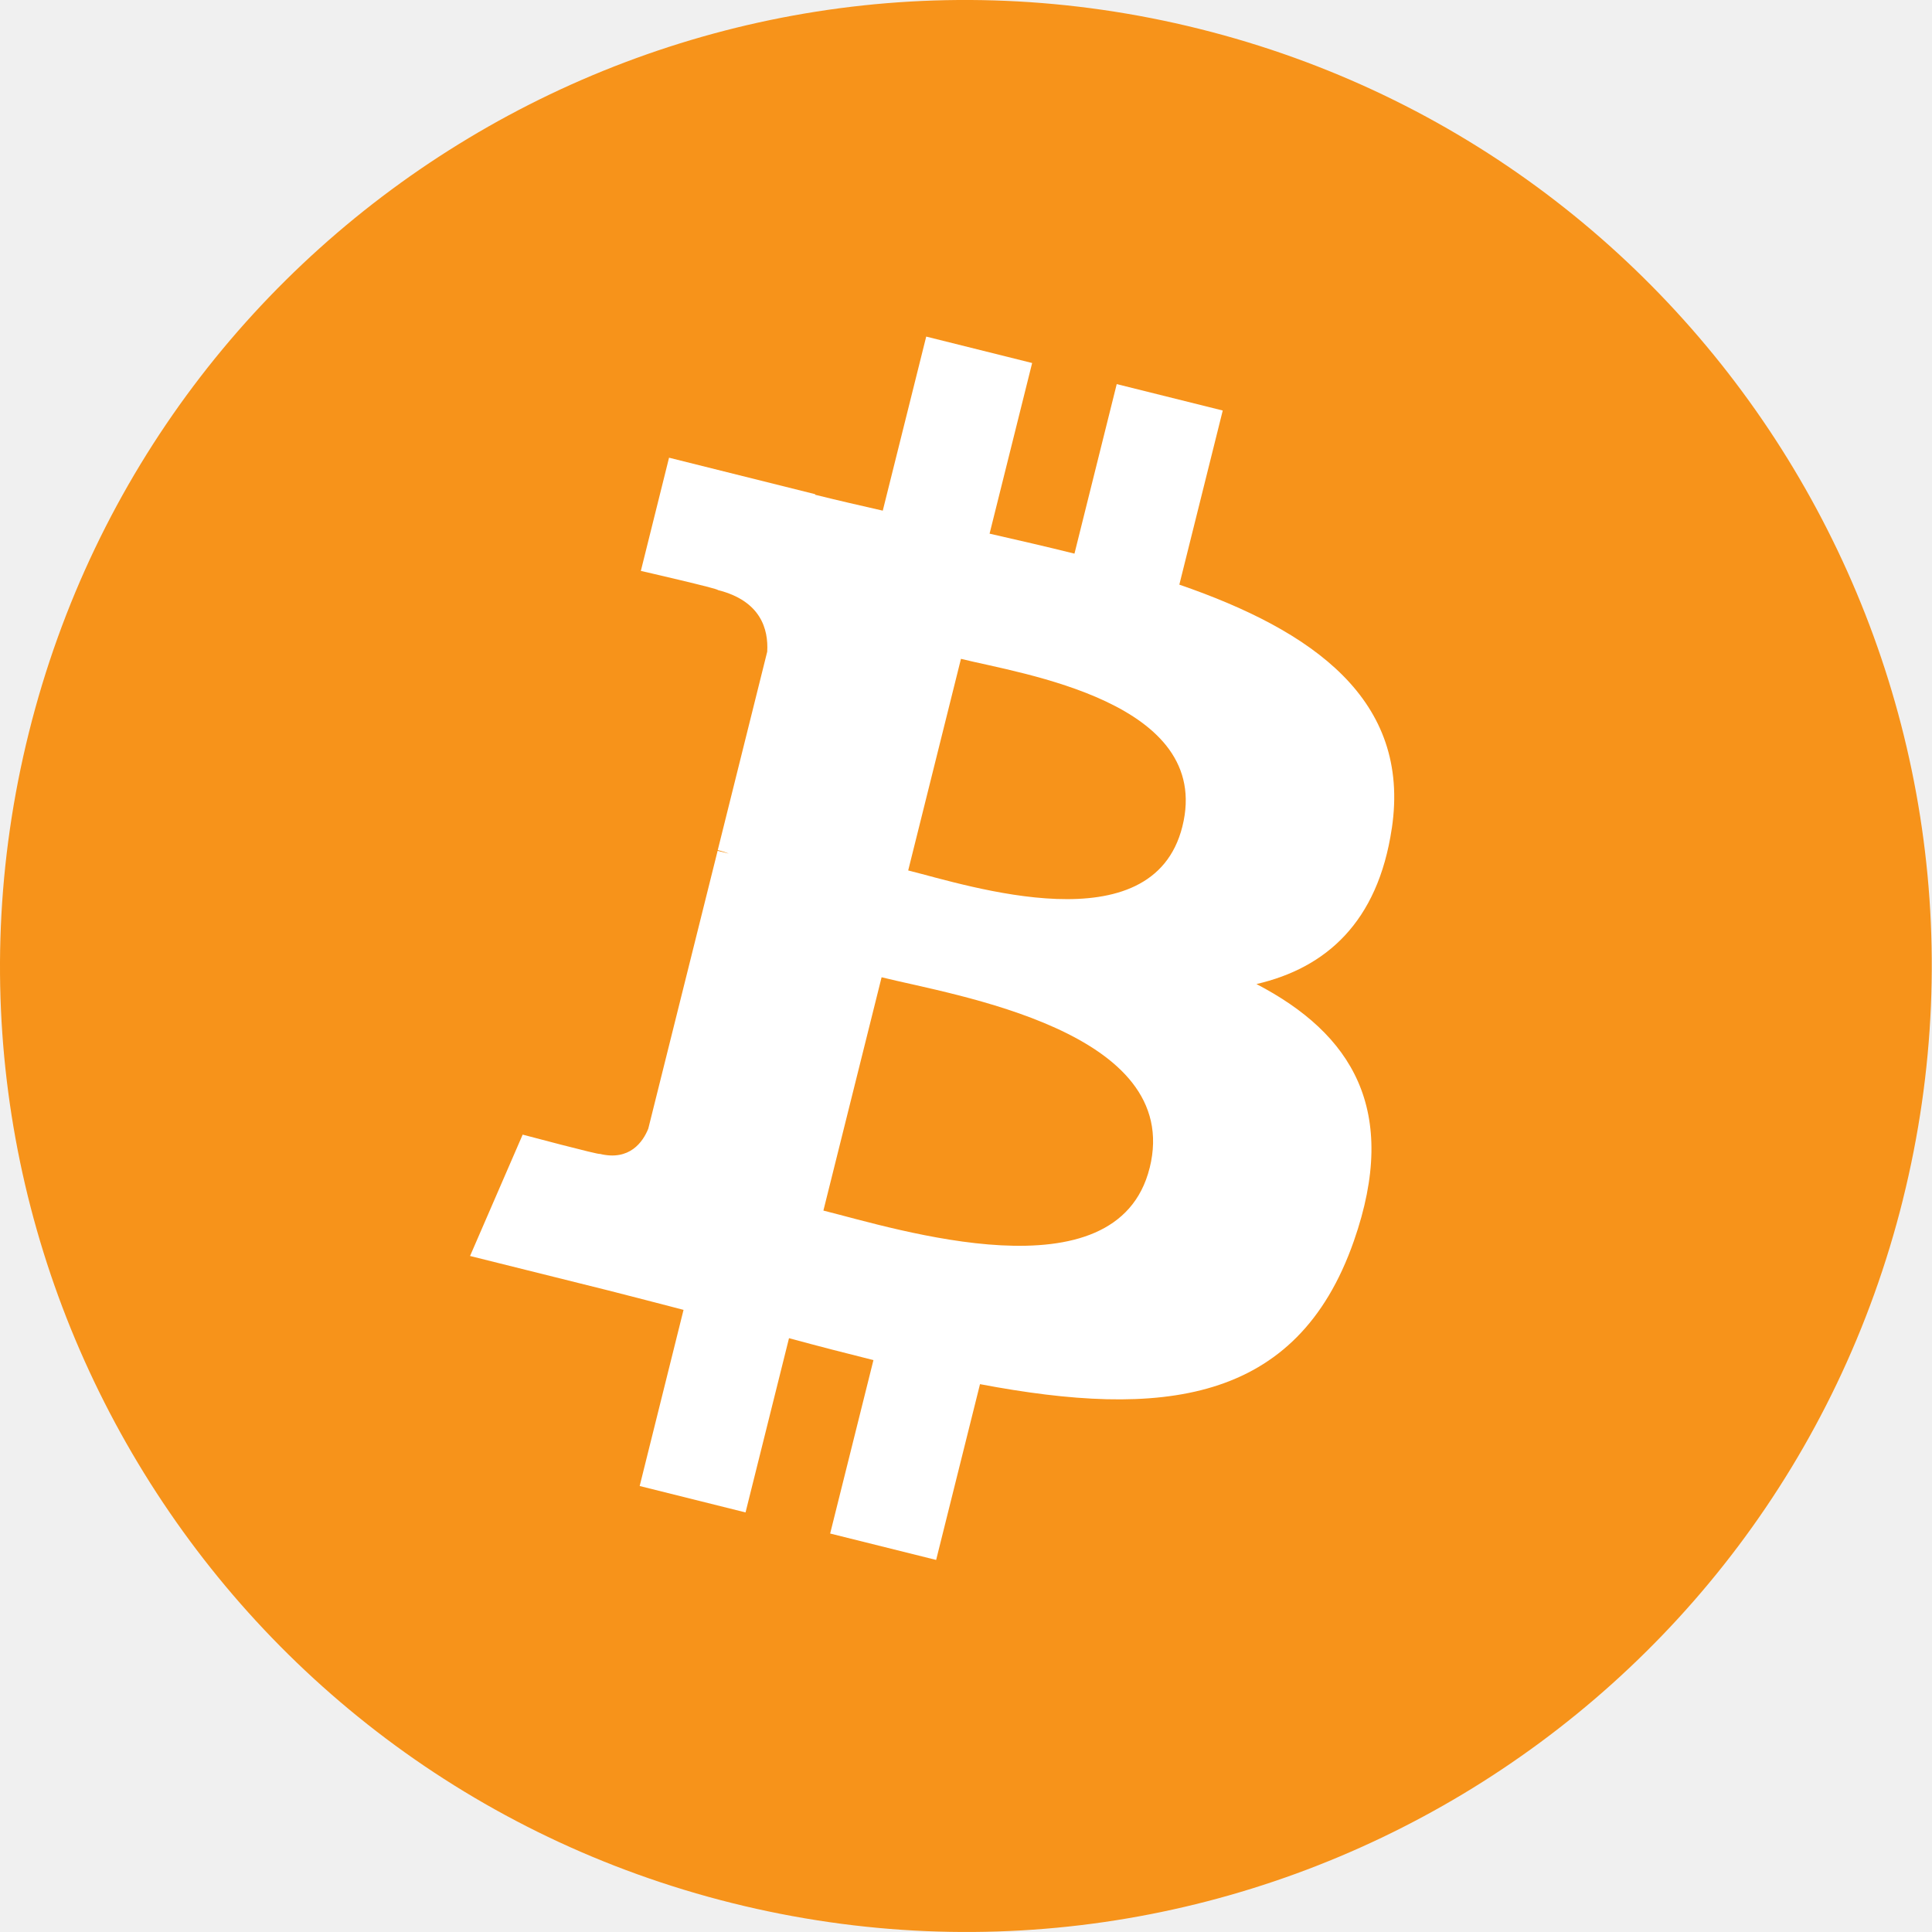
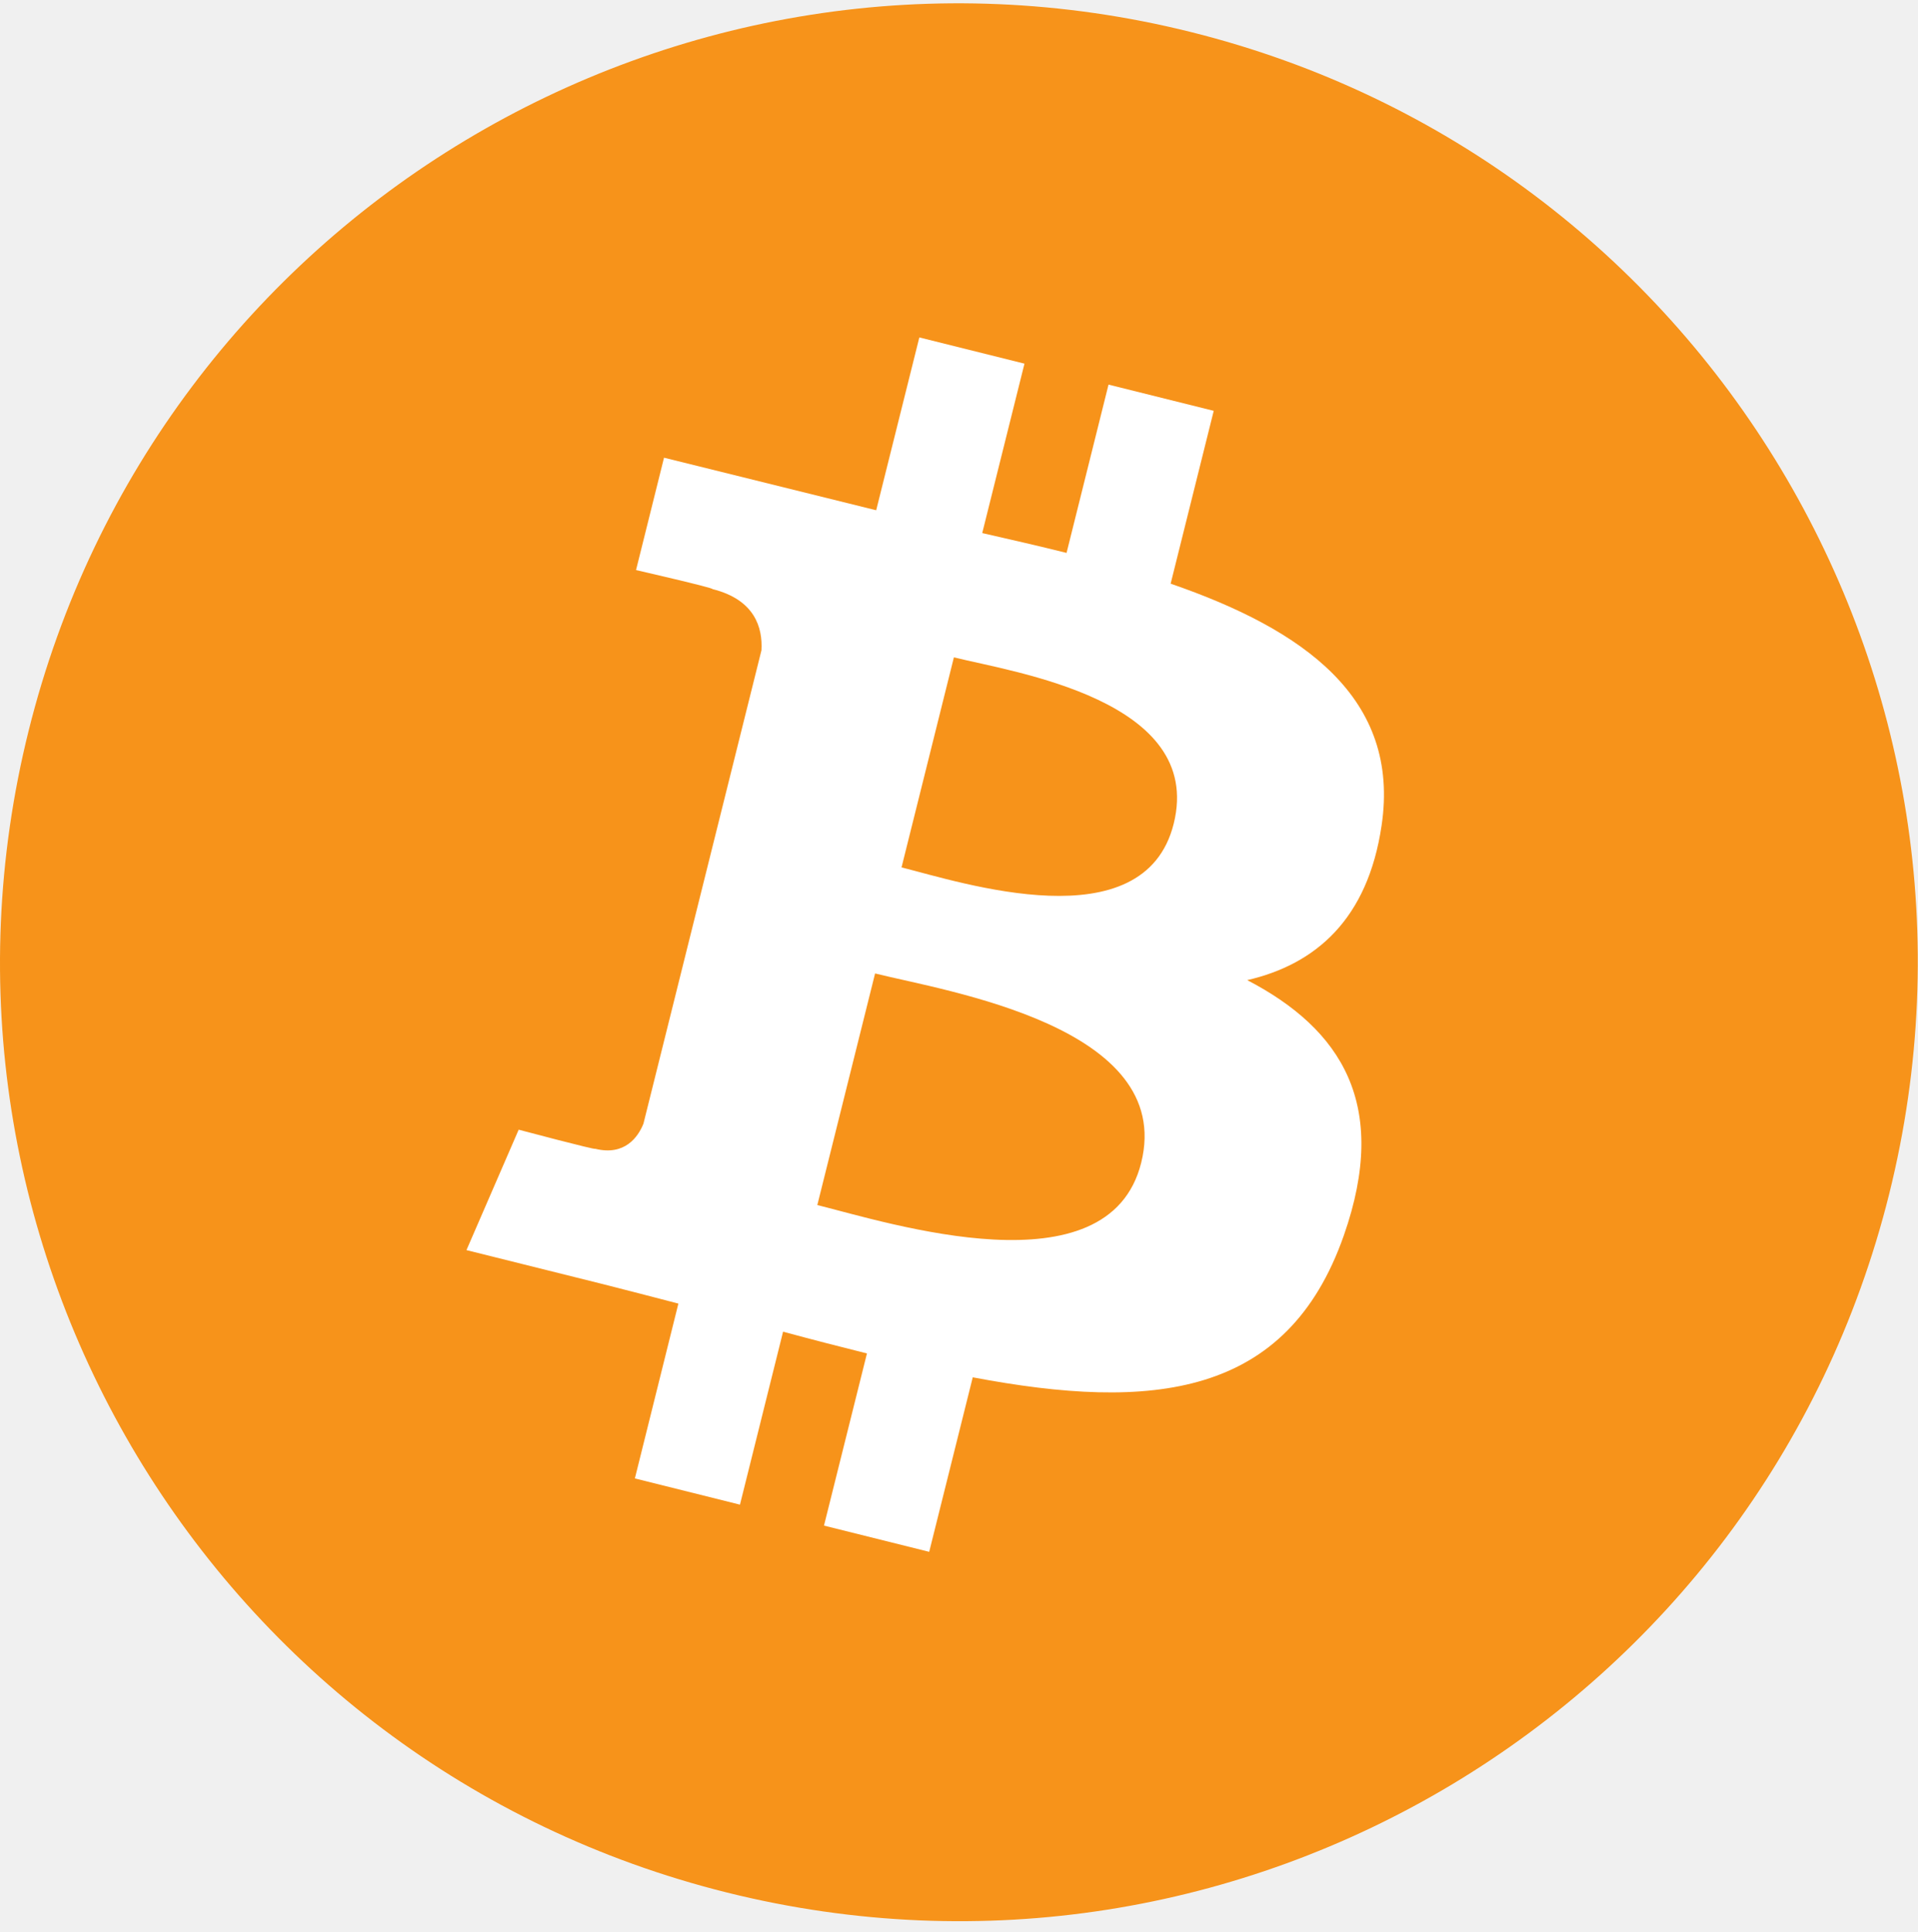
- <svg xmlns="http://www.w3.org/2000/svg" width="800px" height="800px" viewBox="0.004 0 64 64">
-   <path d="M63.04 39.741c-4.274 17.143-21.638 27.575-38.783 23.301C7.12 58.768-3.313 41.404.962 24.262 5.234 7.117 22.597-3.317 39.737.957c17.144 4.274 27.576 21.64 23.302 38.784z" fill="#f7931a" />
-   <path d="M46.11 27.441c.636-4.258-2.606-6.547-7.039-8.074l1.438-5.768-3.512-.875-1.4 5.616c-.922-.23-1.87-.447-2.812-.662l1.41-5.653-3.509-.875-1.439 5.766c-.764-.174-1.514-.346-2.242-.527l.004-.018-4.842-1.209-.934 3.75s2.605.597 2.55.634c1.422.355 1.68 1.296 1.636 2.042l-1.638 6.571c.098.025.225.061.365.117l-.37-.092-2.297 9.205c-.174.432-.615 1.08-1.609.834.035.051-2.552-.637-2.552-.637l-1.743 4.02 4.57 1.139c.85.213 1.683.436 2.502.646l-1.453 5.835 3.507.875 1.44-5.772c.957.26 1.887.5 2.797.726L27.504 50.8l3.511.875 1.453-5.823c5.987 1.133 10.49.676 12.383-4.738 1.527-4.36-.075-6.875-3.225-8.516 2.294-.531 4.022-2.04 4.483-5.157zM38.087 38.69c-1.086 4.36-8.426 2.004-10.807 1.412l1.928-7.729c2.38.594 10.011 1.77 8.88 6.317zm1.085-11.312c-.99 3.966-7.1 1.951-9.083 1.457l1.748-7.01c1.983.494 8.367 1.416 7.335 5.553z" fill="#ffffff" />
+ <svg xmlns="http://www.w3.org/2000/svg" viewBox="0 0 144 145">
+   <path fill="#f7931a" d="M141.846,89.665c-9.621,38.571-48.69,62.046-87.27,52.428C16.012,132.476-7.466,93.408,2.157,54.839,11.771,16.264,50.843-7.214,89.41,2.403c38.575,9.617,62.052,48.688,52.436,87.262Z" />
+   <path fill="#fff" d="M48.311,84.375c-.392.972-1.385,2.431-3.621,1.877.079.114-5.745-1.433-5.745-1.433l-3.92,9.041,10.28,2.563c1.911.479,3.788.979,5.632,1.453l-3.267,13.127,7.891,1.969,3.237-12.987c2.158.584,4.25,1.125,6.298,1.634l-3.226,12.926,7.9,1.969,3.27-13.102c13.473,2.548,23.604,1.52,27.866-10.663,3.437-9.81-.17-15.469-7.258-19.16,5.161-1.19,9.051-4.586,10.088-11.598,1.433-9.582-5.863-14.731-15.838-18.167l3.235-12.978-7.899-1.969-3.151,12.636c-2.079-.518-4.21-1.006-6.331-1.489l3.171-12.72-7.894-1.969-3.239,12.976-15.931-3.946-2.102,8.437s5.861,1.343,5.737,1.427c3.2.799,3.777,2.916,3.681,4.594l-8.864,35.552ZM85.687,87.302c-2.444,9.811-18.96,4.507-24.318,3.176l4.338-17.389c5.355,1.335,22.53,3.981,19.98,14.213ZM88.127,61.85c-2.226,8.924-15.975,4.389-20.435,3.277l3.932-15.772c4.459,1.112,18.824,3.187,16.503,12.495Z" />
</svg>
